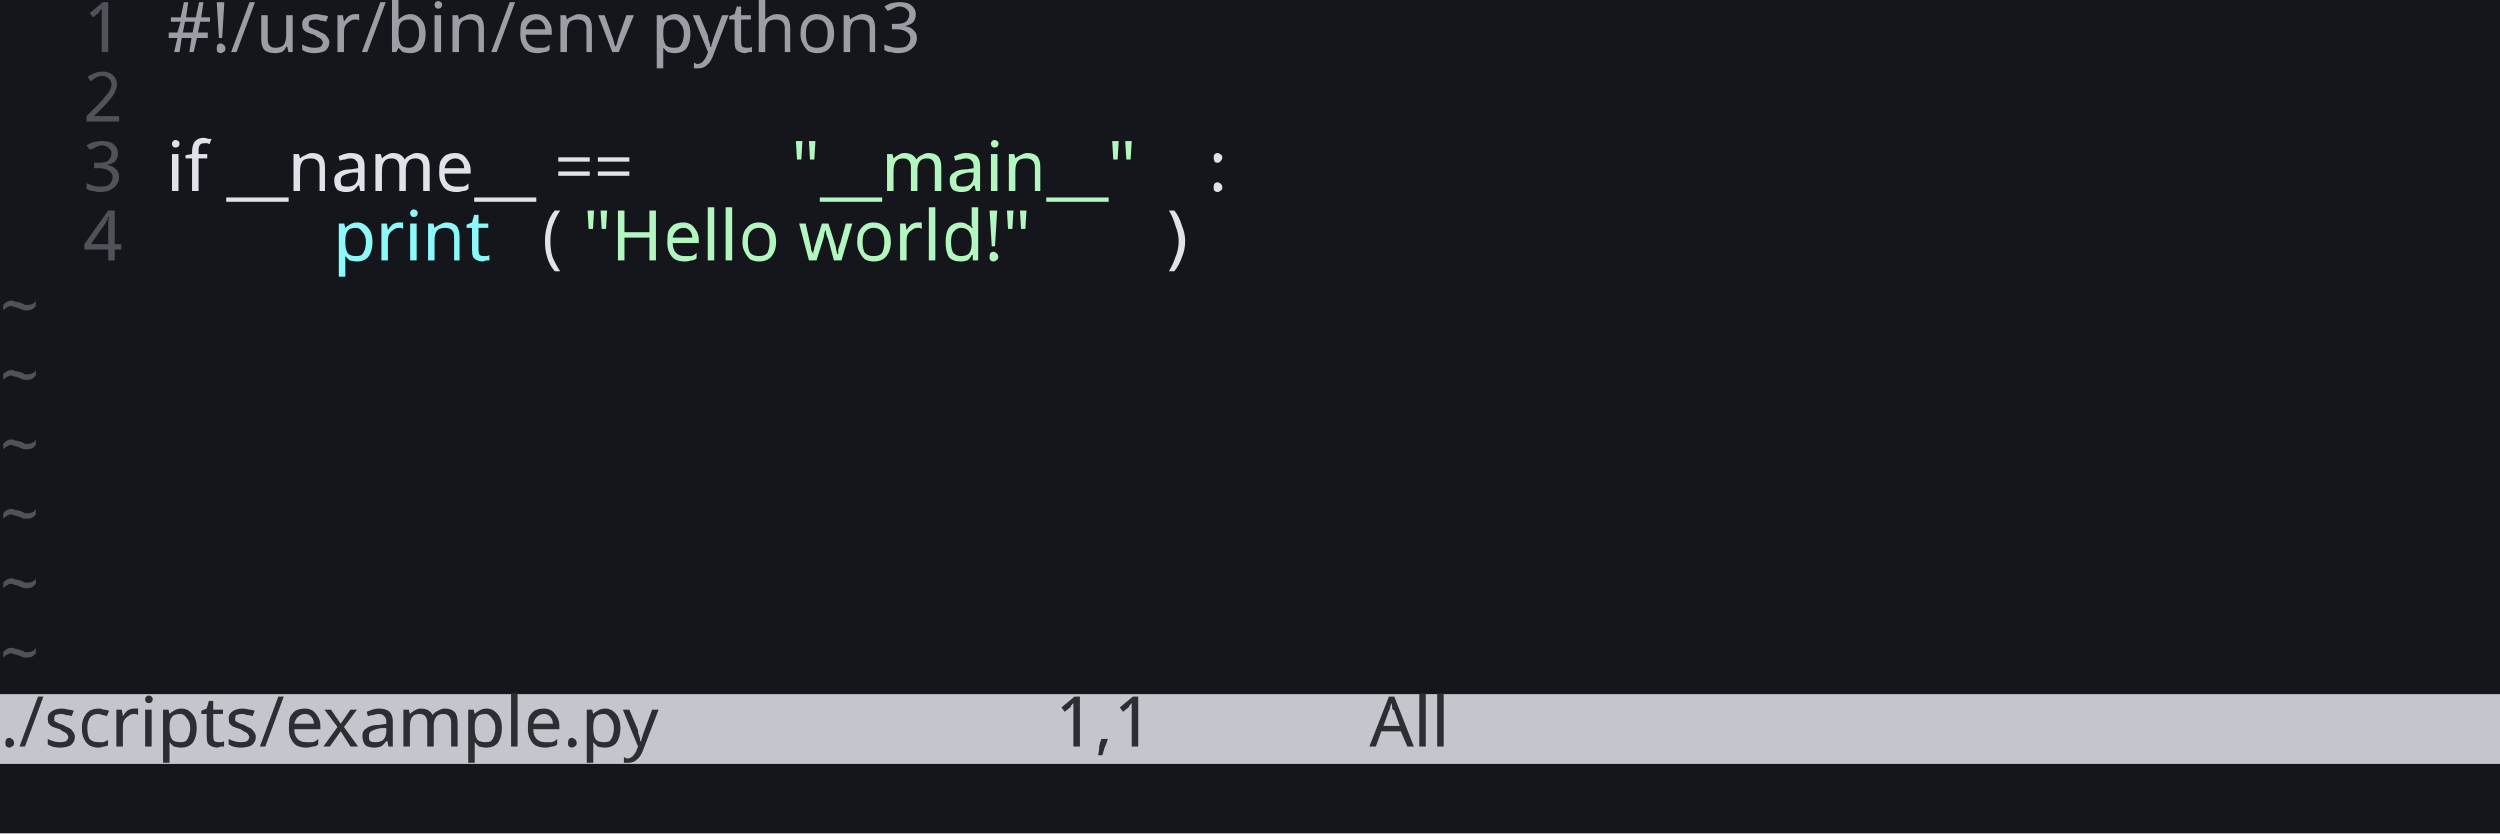
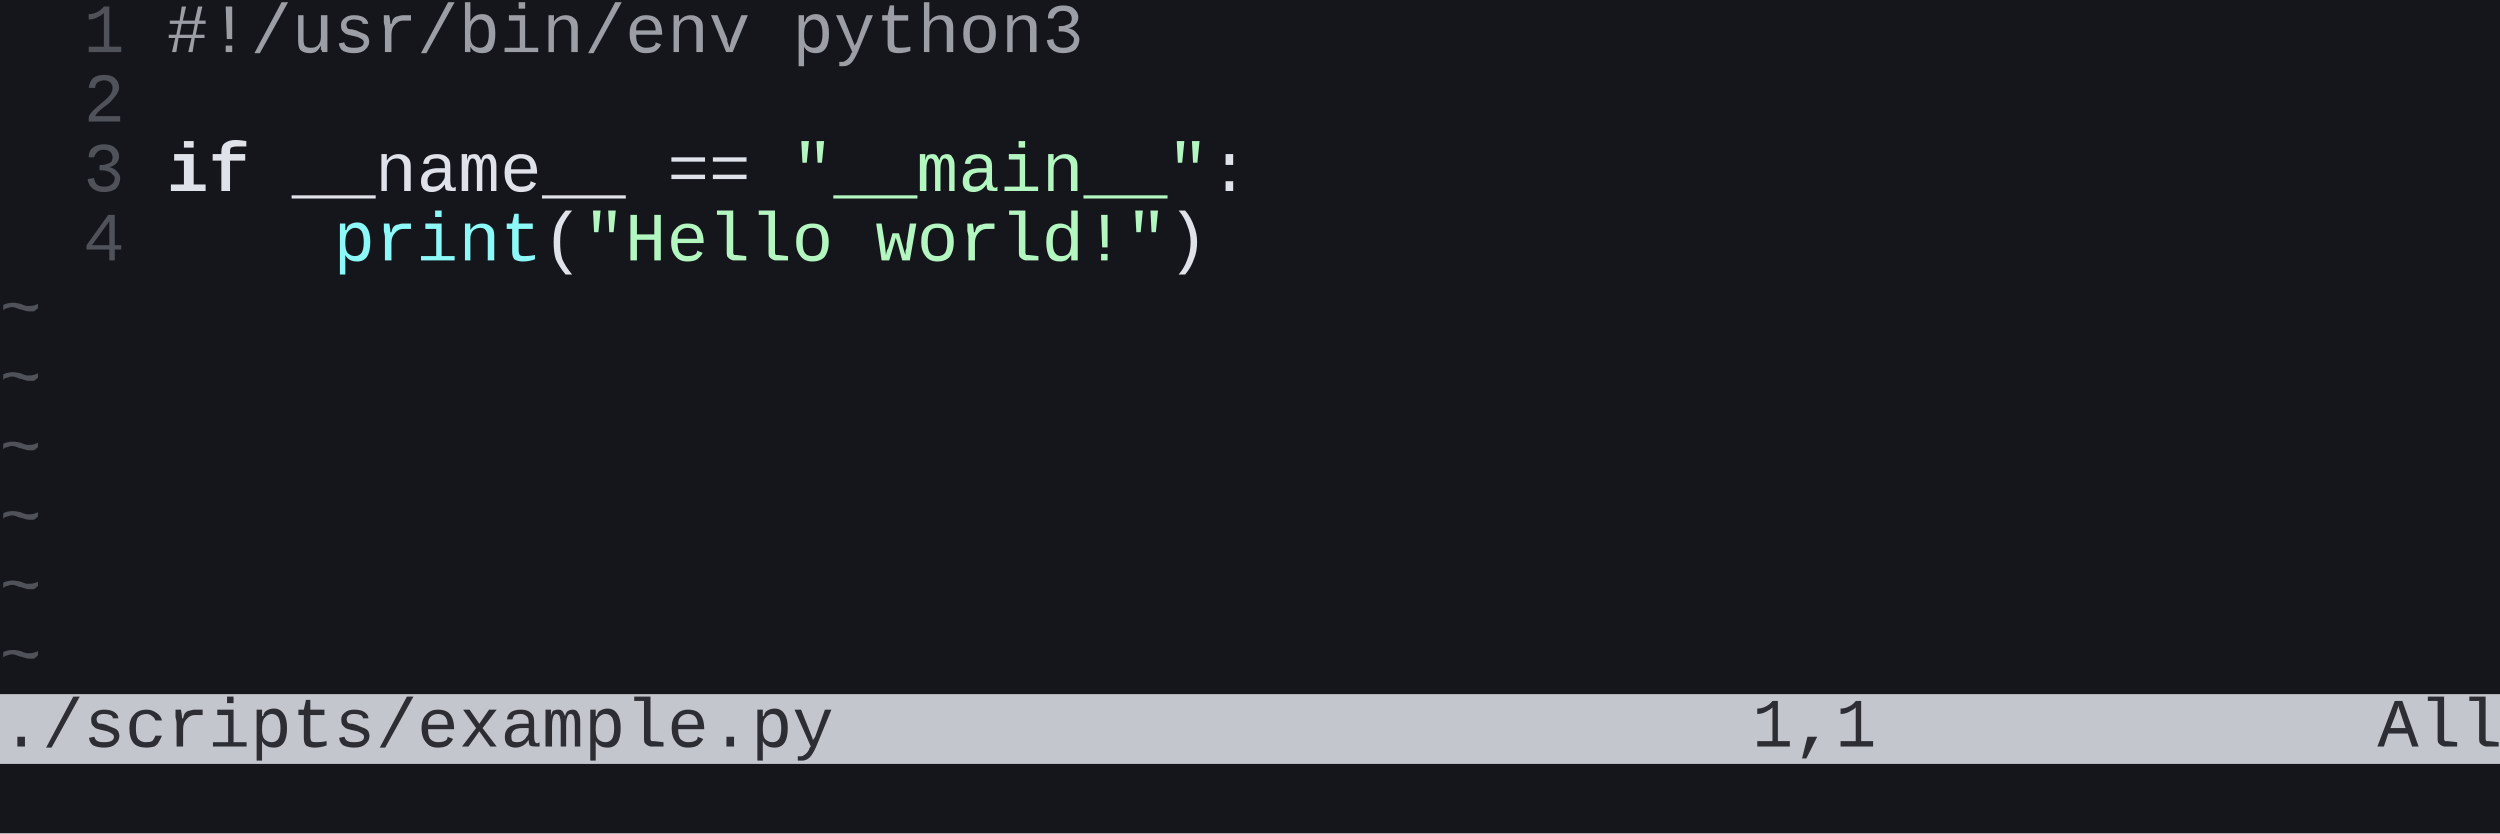
<svg xmlns="http://www.w3.org/2000/svg" viewBox="0 0 36 12">
  <style>
  .screen {
-       font-family: "Source Code Pro";
-       font-size: 1px;
+     font-family: "ui-monospace", "Consolas", "Liberation Mono", "Source Code Pro", monospace;
+     font-size: 1px;
  }
</style>
  <g class="screen">
    <rect x="0" y="0" width="36" height="10" style="fill: #14161b;" />
    <rect x="0" y="10" width="36" height="1" style="fill: #c4c6cd;" />
    <rect x="0" y="11" width="36" height="1" style="fill: #14161b;" />
-     <text x="1.2" y="0.75" style="fill: #4f5258;">1 </text>
-     <text x="2.4" y="0.75" style="fill: #9b9ea4;">#!/usr/bin/env python3</text>
-     <text x="1.2" y="1.75" style="fill: #4f5258;">2 </text>
-     <text x="1.2" y="2.75" style="fill: #4f5258;">3 </text>
-     <text x="2.4" y="2.75" style="fill: #e0e2ea;">if __name__ == </text>
-     <text x="11.4" y="2.75" style="fill: #b3f6c0;">"__main__"</text>
-     <text x="17.4" y="2.75" style="fill: #e0e2ea;">:</text>
-     <text x="1.2" y="3.75" style="fill: #4f5258;">4 </text>
-     <text x="4.8" y="3.75" style="fill: #8cf8f7;">print</text>
-     <text x="7.8" y="3.75" style="fill: #e0e2ea;">(</text>
-     <text x="8.4" y="3.75" style="fill: #b3f6c0;">"Hello world!"</text>
-     <text x="16.8" y="3.75" style="fill: #e0e2ea;">)</text>
-     <text x="0" y="4.75" style="fill: #4f5258;">~</text>
-     <text x="0" y="5.75" style="fill: #4f5258;">~</text>
-     <text x="0" y="6.75" style="fill: #4f5258;">~</text>
-     <text x="0" y="7.75" style="fill: #4f5258;">~</text>
-     <text x="0" y="8.75" style="fill: #4f5258;">~</text>
-     <text x="0" y="9.75" style="fill: #4f5258;">~</text>
-     <text x="0" y="10.75" style="fill: #2c2e33;">./scripts/example.py                      1,1            All</text>
+     <text x="1.2" y="0.75" textLength="0.6" style="fill: #4f5258;">1</text>
+     <text x="2.4" y="0.75" textLength="13.2" style="fill: #9b9ea4;">#!/usr/bin/env python3</text>
+     <text x="1.2" y="1.75" textLength="0.6" style="fill: #4f5258;">2</text>
+     <text x="1.2" y="2.75" textLength="0.6" style="fill: #4f5258;">3</text>
+     <text x="2.4" y="2.75" textLength="1.2" style="fill: #e0e2ea; font-weight: 600;">if</text>
+     <text x="4.2" y="2.75" textLength="6.6" style="fill: #e0e2ea;">__name__ ==</text>
+     <text x="11.4" y="2.75" textLength="6" style="fill: #b3f6c0;">"__main__"</text>
+     <text x="17.4" y="2.75" textLength="0.6" style="fill: #e0e2ea;">:</text>
+     <text x="1.2" y="3.75" textLength="0.6" style="fill: #4f5258;">4</text>
+     <text x="4.8" y="3.75" textLength="3" style="fill: #8cf8f7;">print</text>
+     <text x="7.8" y="3.75" textLength="0.6" style="fill: #e0e2ea;">(</text>
+     <text x="8.4" y="3.75" textLength="8.4" style="fill: #b3f6c0;">"Hello world!"</text>
+     <text x="16.8" y="3.75" textLength="0.6" style="fill: #e0e2ea;">)</text>
+     <text x="0" y="4.75" textLength="0.6" style="fill: #4f5258;">~</text>
+     <text x="0" y="5.75" textLength="0.6" style="fill: #4f5258;">~</text>
+     <text x="0" y="6.75" textLength="0.6" style="fill: #4f5258;">~</text>
+     <text x="0" y="7.75" textLength="0.6" style="fill: #4f5258;">~</text>
+     <text x="0" y="8.75" textLength="0.6" style="fill: #4f5258;">~</text>
+     <text x="0" y="9.75" textLength="0.6" style="fill: #4f5258;">~</text>
+     <text x="0" y="10.75" textLength="36" style="fill: #2c2e33;">./scripts/example.py                      1,1            All</text>
  </g>
</svg>
